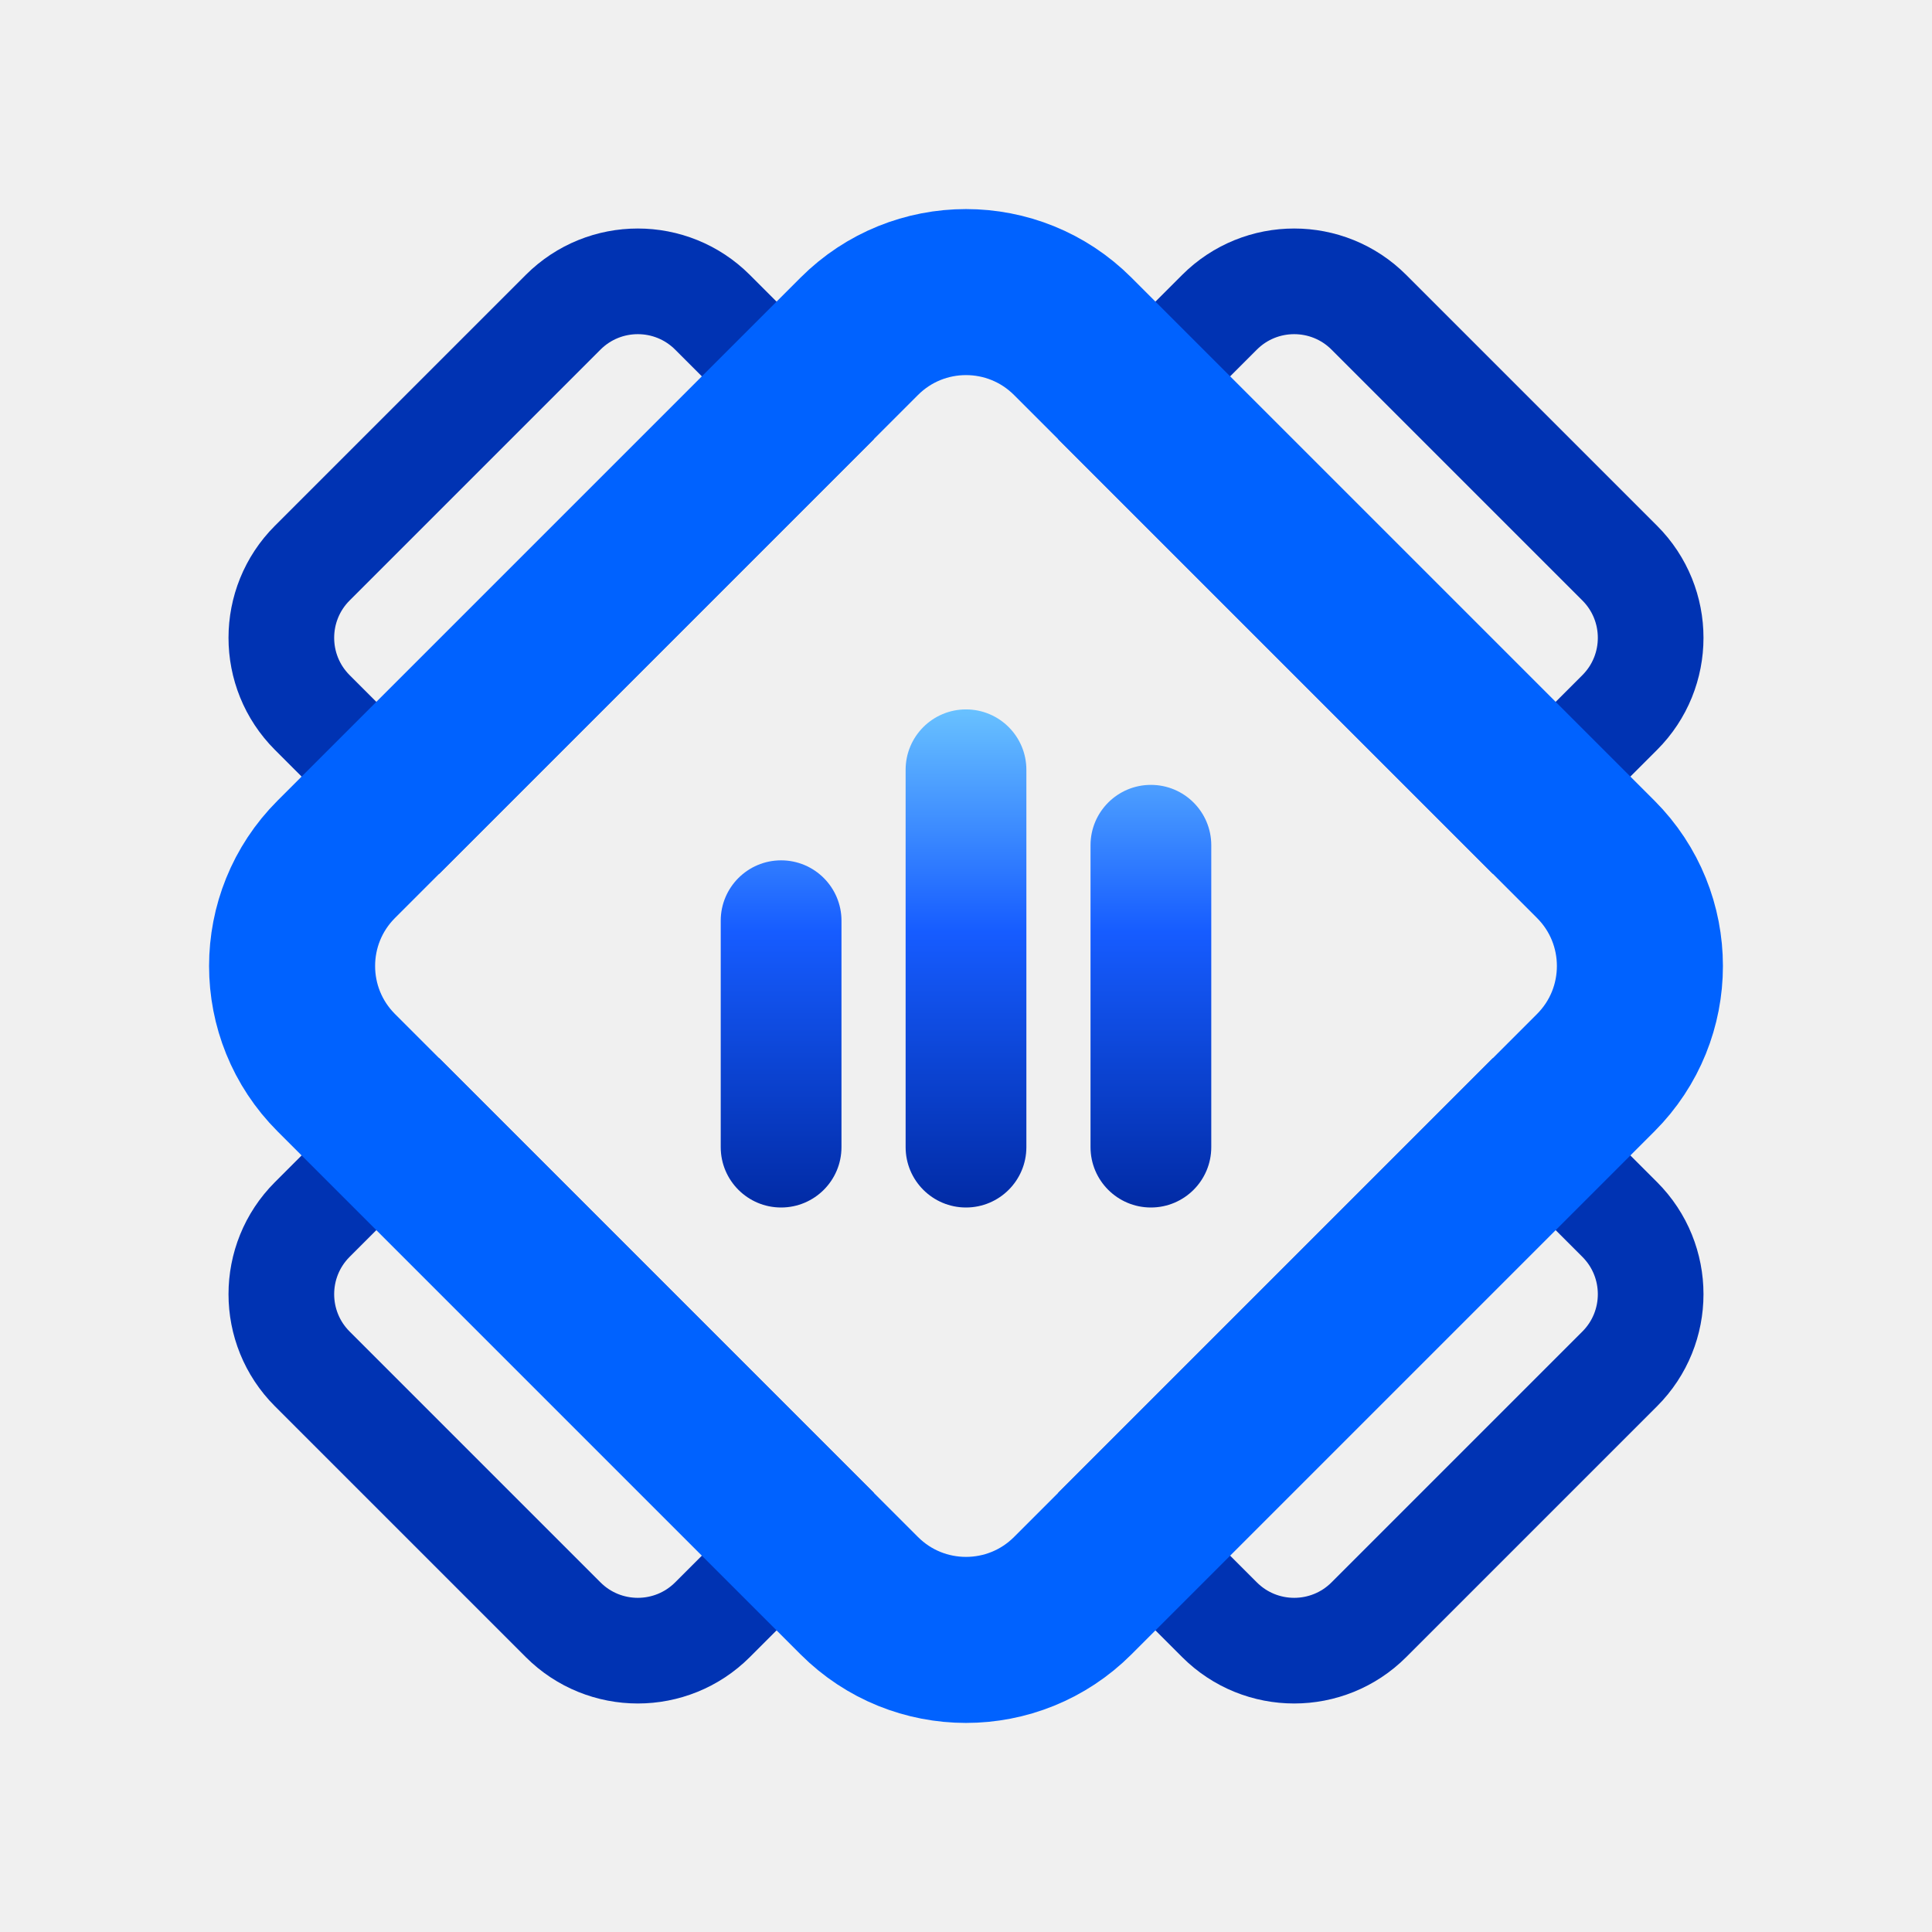
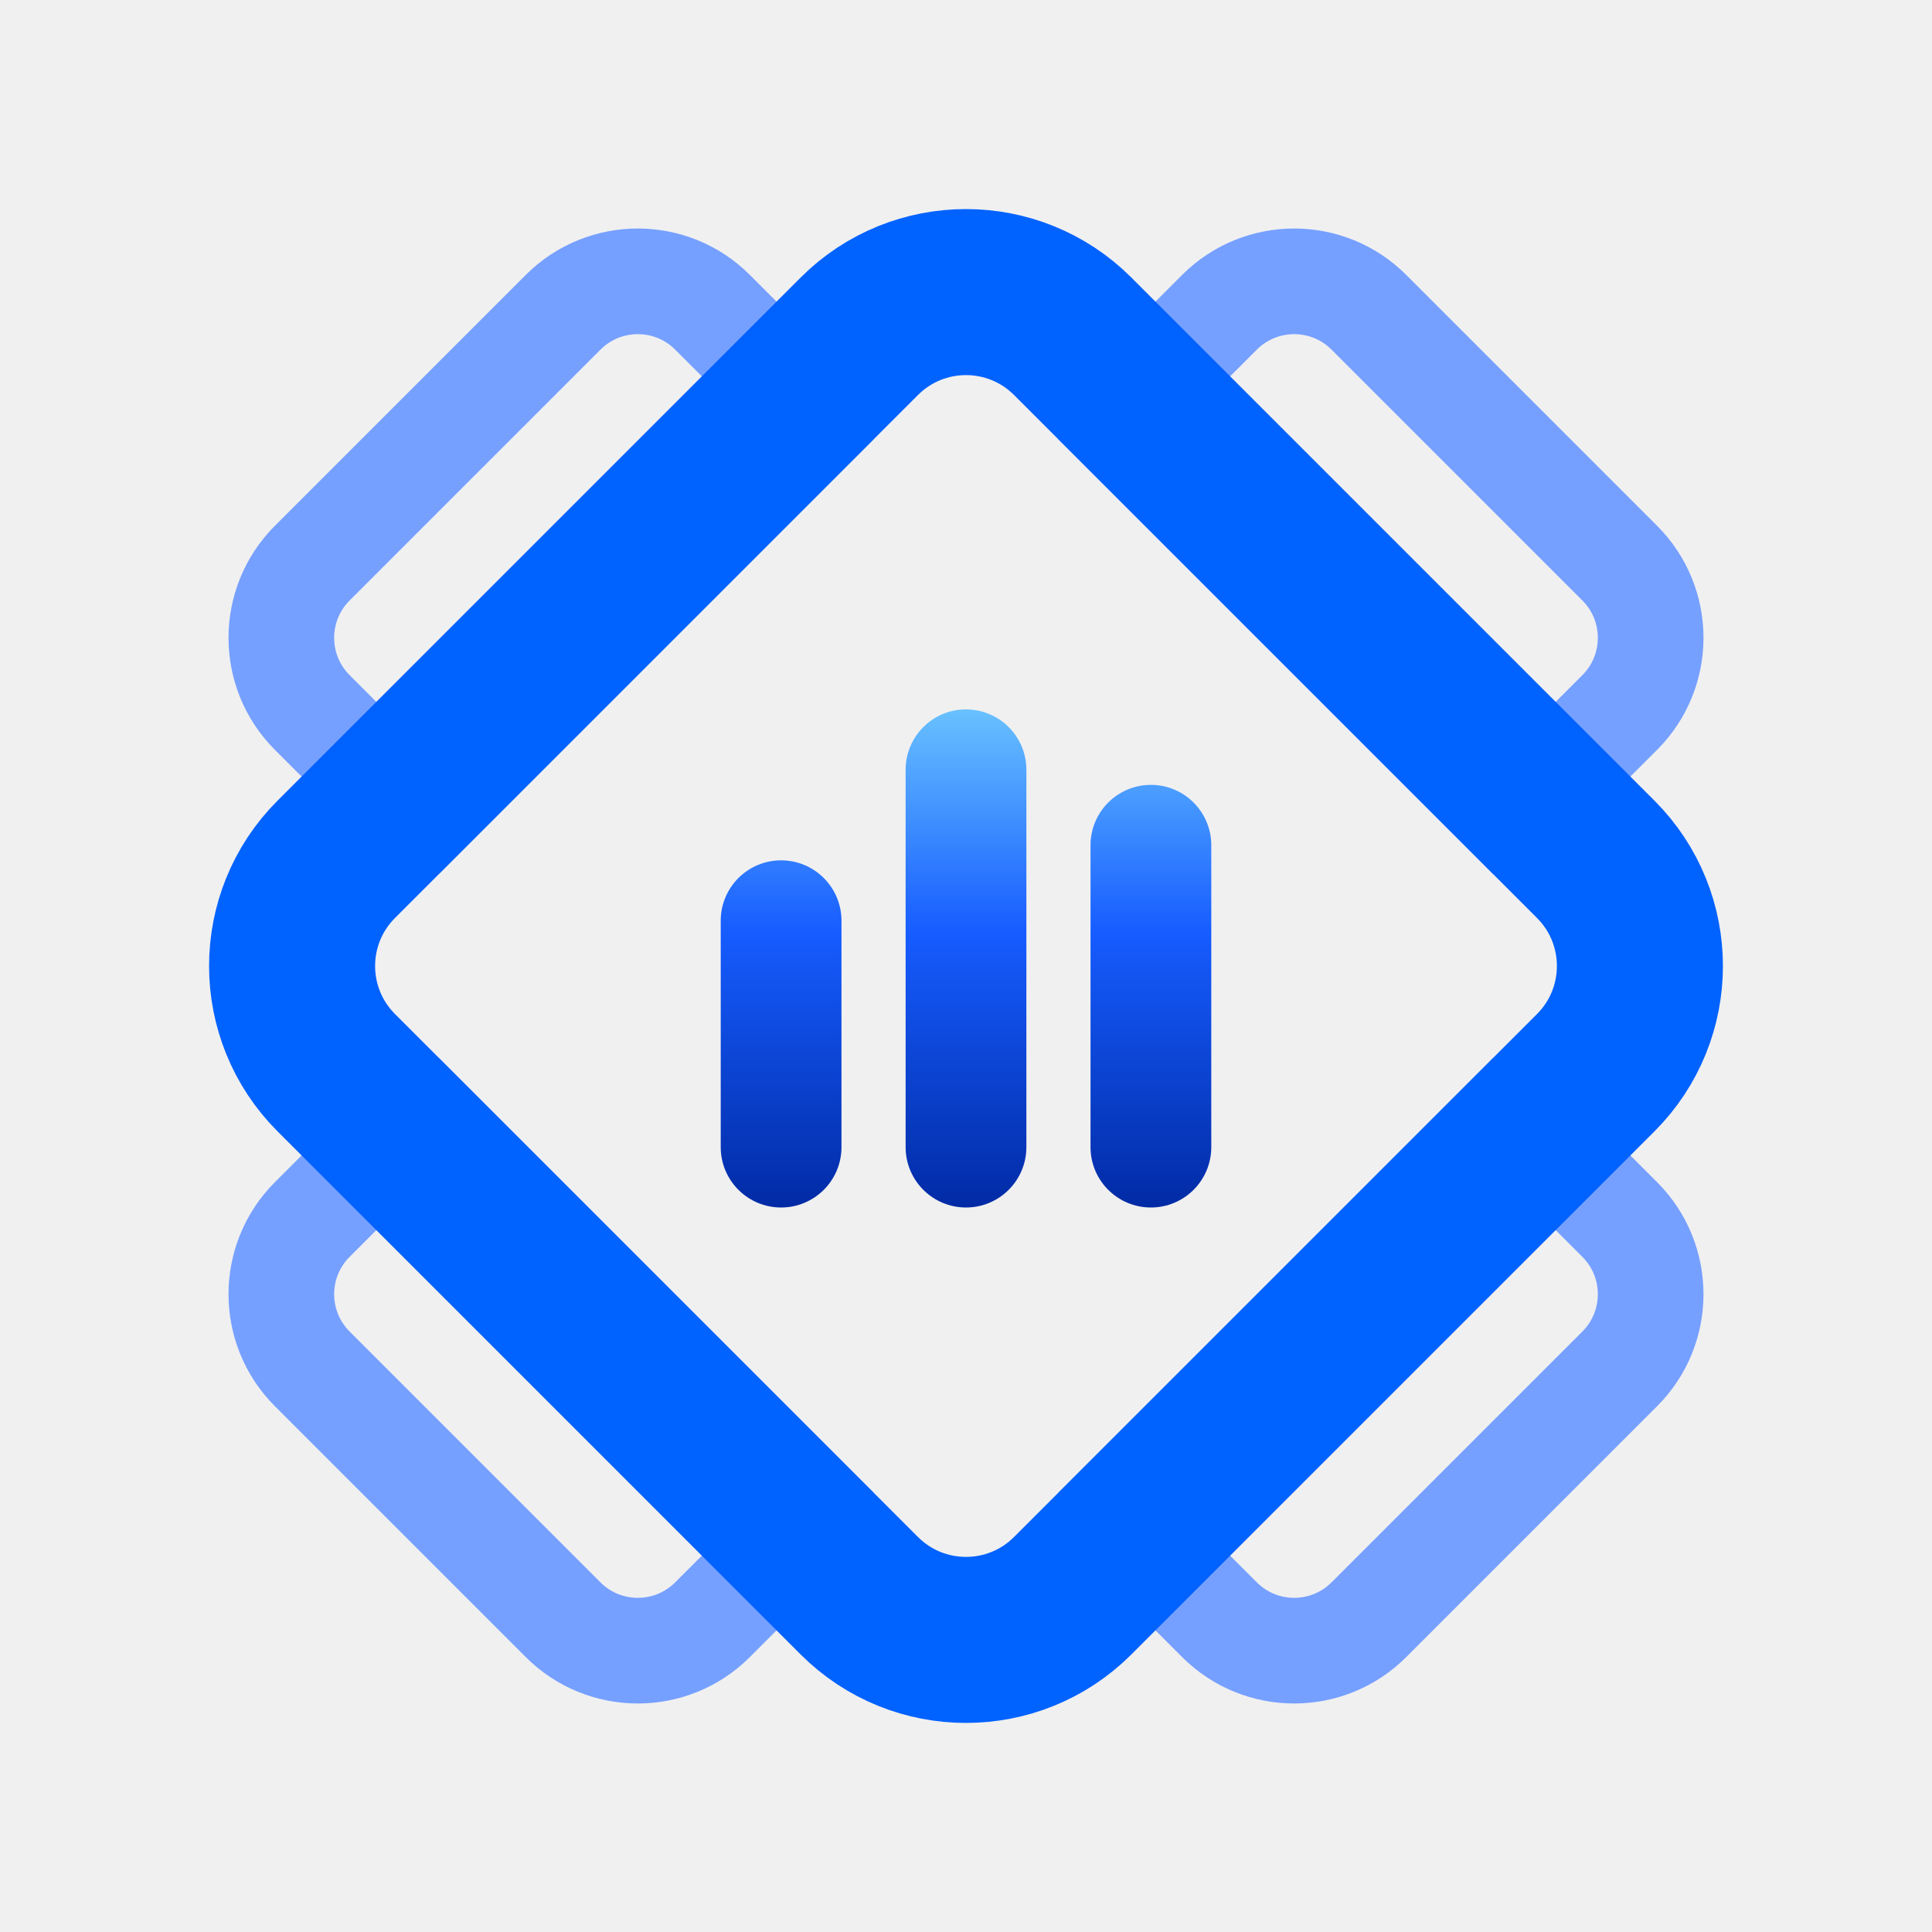
<svg xmlns="http://www.w3.org/2000/svg" viewBox="0 0 512 512" width="512" height="512" role="img" aria-label="Logo dark">
+   <style>:root { color-scheme: light only; }</style>
  <defs>
    <linearGradient id="barGradDark" gradientUnits="userSpaceOnUse" x1="256" y1="324" x2="256" y2="184">
      <stop offset="0" stop-color="#0028A0" />
      <stop offset="0.55" stop-color="#165CFF" />
      <stop offset="1" stop-color="#6EC8FF" />
    </linearGradient>
    <mask id="handleCoverDark" maskUnits="userSpaceOnUse" maskContentUnits="userSpaceOnUse">
      <rect x="-512" y="-512" width="1536" height="1536" fill="white" />
      <rect x="140" y="140" width="232" height="232" rx="18" ry="18" fill="black" />
    </mask>
  </defs>
  <g transform="rotate(45 256 256)">
    <g mask="url(#handleCoverDark)">
-       <rect x="181" y="58" width="150" height="86" rx="28" ry="28" fill="none" stroke="#0033B3" stroke-width="28" />
-       <rect x="181" y="368" width="150" height="86" rx="28" ry="28" fill="none" stroke="#0033B3" stroke-width="28" />
-       <rect x="58" y="181" width="86" height="150" rx="28" ry="28" fill="none" stroke="#0033B3" stroke-width="28" />
-       <rect x="368" y="181" width="86" height="150" rx="28" ry="28" fill="none" stroke="#0033B3" stroke-width="28" />
+       <rect x="181" y="58" width="150" height="86" rx="28" ry="28" fill="none" stroke="#76A0FF" stroke-width="28" />
+       <rect x="181" y="368" width="150" height="86" rx="28" ry="28" fill="none" stroke="#76A0FF" stroke-width="28" />
+       <rect x="58" y="181" width="86" height="150" rx="28" ry="28" fill="none" stroke="#76A0FF" stroke-width="28" />
+       <rect x="368" y="181" width="86" height="150" rx="28" ry="28" fill="none" stroke="#76A0FF" stroke-width="28" />
    </g>
    <rect x="118" y="118" width="276" height="276" rx="40" ry="40" fill="none" stroke="#0062FF" stroke-width="44" />
  </g>
  <rect x="191" y="228" width="32" height="92" rx="16" fill="url(#barGradDark)" />
  <rect x="240" y="188" width="32" height="132" rx="16" fill="url(#barGradDark)" />
  <rect x="289" y="208" width="32" height="112" rx="16" fill="url(#barGradDark)" />
</svg>
